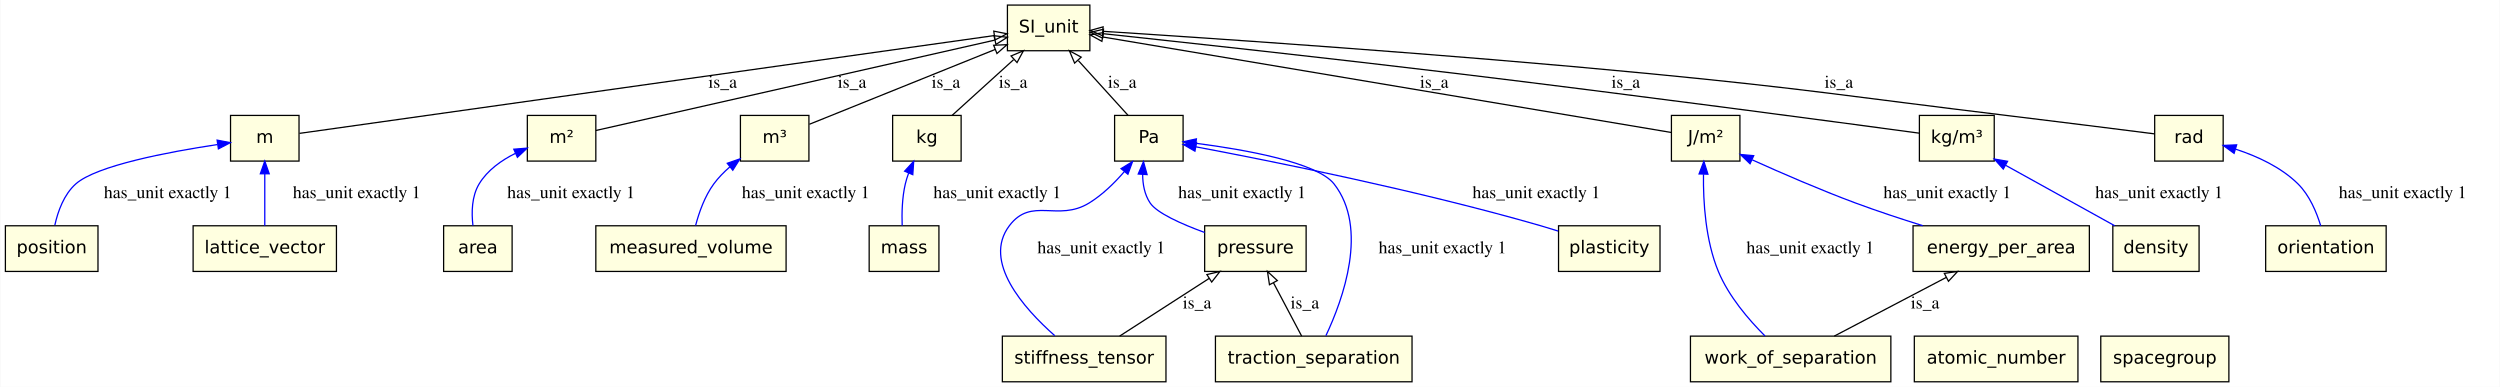
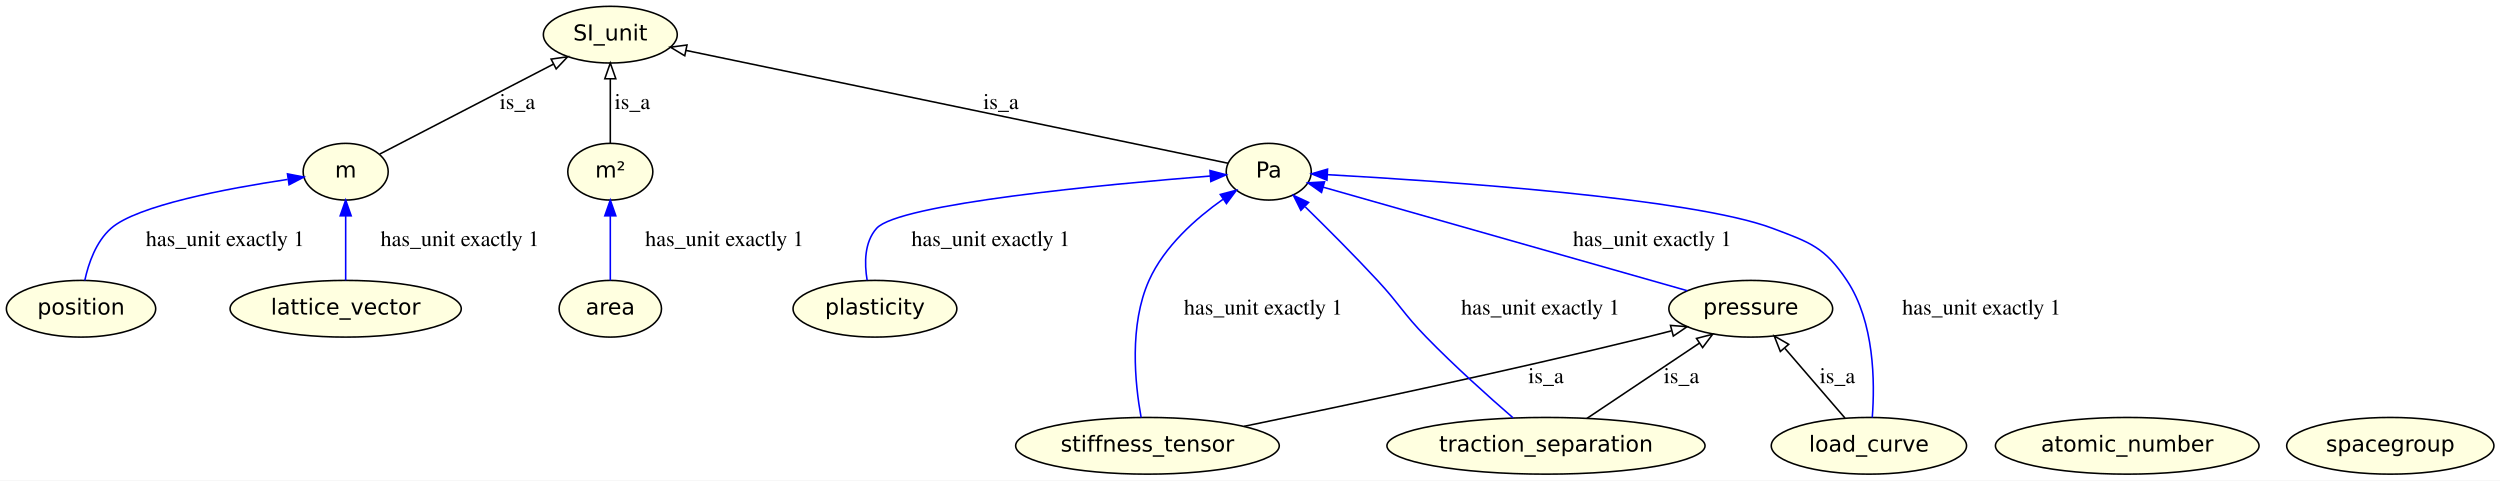
- <svg xmlns="http://www.w3.org/2000/svg" width="1971pt" height="305pt" viewBox="0.00 0.00 1970.50 305.00">
+ <svg xmlns="http://www.w3.org/2000/svg" width="1587pt" height="305pt" viewBox="0.00 0.00 1587.09 305.00">
  <g id="graph0" class="graph" transform="scale(1 1) rotate(0) translate(4 301)">
-     <polygon fill="#ffffff" stroke="transparent" points="-4,4 -4,-301 1966.5,-301 1966.5,4 -4,4" />
+     <polygon fill="#ffffff" stroke="transparent" points="-4,4 -4,-301 1583.09,-301 1583.09,4 -4,4" />
    <g id="node1" class="node">
-       <polygon fill="#ffffe0" stroke="#000000" points="855,-297 790,-297 790,-261 855,-261 855,-297" />
-       <text text-anchor="middle" x="822.5" y="-275.3" font-family="Bitstream Vera Sans" font-size="14.00" fill="#000000">SI_unit</text>
+       <ellipse fill="#ffffe0" stroke="#000000" cx="383.446" cy="-279" rx="42.494" ry="18" />
+       <text text-anchor="middle" x="383.446" y="-275.3" font-family="Bitstream Vera Sans" font-size="14.00" fill="#000000">SI_unit</text>
    </g>
    <g id="node2" class="node">
-       <polygon fill="#ffffe0" stroke="#000000" points="231.5,-210 177.5,-210 177.5,-174 231.5,-174 231.5,-210" />
-       <text text-anchor="middle" x="204.5" y="-188.3" font-family="Bitstream Vera Sans" font-size="14.00" fill="#000000">m</text>
+       <ellipse fill="#ffffe0" stroke="#000000" cx="215.446" cy="-192" rx="27" ry="18" />
+       <text text-anchor="middle" x="215.446" y="-188.3" font-family="Bitstream Vera Sans" font-size="14.00" fill="#000000">m</text>
    </g>
    <g id="edge1" class="edge">
-       <path fill="none" stroke="#000000" d="M231.852,-195.851C329.356,-209.577 660.435,-256.185 779.448,-272.939" />
-       <polygon fill="none" stroke="#000000" points="779.241,-276.445 789.632,-274.373 780.217,-269.513 779.241,-276.445" />
-       <text text-anchor="middle" x="565.5" y="-231.8" font-family="Times,serif" font-size="14.00" fill="#000000">is_a</text>
+       <path fill="none" stroke="#000000" d="M237.065,-203.196C264.931,-217.626 313.779,-242.923 347.328,-260.296" />
+       <polygon fill="none" stroke="#000000" points="345.865,-263.48 356.355,-264.971 349.084,-257.264 345.865,-263.48" />
+       <text text-anchor="middle" x="324.446" y="-231.8" font-family="Times,serif" font-size="14.00" fill="#000000">is_a</text>
    </g>
    <g id="node3" class="node">
-       <polygon fill="#ffffe0" stroke="#000000" points="465.5,-210 411.5,-210 411.5,-174 465.5,-174 465.5,-210" />
-       <text text-anchor="middle" x="438.5" y="-188.3" font-family="Bitstream Vera Sans" font-size="14.00" fill="#000000">m²</text>
+       <ellipse fill="#ffffe0" stroke="#000000" cx="383.446" cy="-192" rx="27" ry="18" />
+       <text text-anchor="middle" x="383.446" y="-188.3" font-family="Bitstream Vera Sans" font-size="14.00" fill="#000000">m²</text>
    </g>
    <g id="edge2" class="edge">
-       <path fill="none" stroke="#000000" d="M465.502,-198.118C531.263,-213.017 700.147,-251.279 779.76,-269.317" />
-       <polygon fill="none" stroke="#000000" points="779.4,-272.824 789.927,-271.62 780.947,-265.997 779.4,-272.824" />
-       <text text-anchor="middle" x="667.5" y="-231.8" font-family="Times,serif" font-size="14.00" fill="#000000">is_a</text>
+       <path fill="none" stroke="#000000" d="M383.446,-210.026C383.446,-221.808 383.446,-237.439 383.446,-250.842" />
+       <polygon fill="none" stroke="#000000" points="379.946,-250.997 383.446,-260.997 386.946,-250.997 379.946,-250.997" />
+       <text text-anchor="middle" x="397.446" y="-231.8" font-family="Times,serif" font-size="14.00" fill="#000000">is_a</text>
    </g>
    <g id="node4" class="node">
-       <polygon fill="#ffffe0" stroke="#000000" points="633.5,-210 579.5,-210 579.5,-174 633.5,-174 633.5,-210" />
-       <text text-anchor="middle" x="606.5" y="-188.3" font-family="Bitstream Vera Sans" font-size="14.00" fill="#000000">m³</text>
+       <ellipse fill="#ffffe0" stroke="#000000" cx="801.446" cy="-192" rx="27" ry="18" />
+       <text text-anchor="middle" x="801.446" y="-188.3" font-family="Bitstream Vera Sans" font-size="14.00" fill="#000000">Pa</text>
    </g>
    <g id="edge3" class="edge">
-       <path fill="none" stroke="#000000" d="M633.856,-203.019C670.795,-217.897 736.975,-244.553 780.31,-262.007" />
-       <polygon fill="none" stroke="#000000" points="779.144,-265.31 789.727,-265.8 781.759,-258.817 779.144,-265.31" />
-       <text text-anchor="middle" x="741.5" y="-231.8" font-family="Times,serif" font-size="14.00" fill="#000000">is_a</text>
+       <path fill="none" stroke="#000000" d="M775.614,-197.377C707.143,-211.628 520.189,-250.539 431.438,-269.011" />
+       <polygon fill="none" stroke="#000000" points="430.704,-265.589 421.627,-271.053 432.131,-272.442 430.704,-265.589" />
+       <text text-anchor="middle" x="631.446" y="-231.8" font-family="Times,serif" font-size="14.00" fill="#000000">is_a</text>
    </g>
    <g id="node5" class="node">
-       <polygon fill="#ffffe0" stroke="#000000" points="753.5,-210 699.5,-210 699.5,-174 753.5,-174 753.5,-210" />
-       <text text-anchor="middle" x="726.5" y="-188.3" font-family="Bitstream Vera Sans" font-size="14.00" fill="#000000">kg</text>
+       <ellipse fill="#ffffe0" stroke="#000000" cx="1346.446" cy="-18" rx="83.685" ry="18" />
+       <text text-anchor="middle" x="1346.446" y="-14.3" font-family="Bitstream Vera Sans" font-size="14.00" fill="#000000">atomic_number</text>
+     </g>
+     <g id="node6" class="node">
+       <ellipse fill="#ffffe0" stroke="#000000" cx="47.446" cy="-105" rx="47.392" ry="18" />
+       <text text-anchor="middle" x="47.446" y="-101.3" font-family="Bitstream Vera Sans" font-size="14.00" fill="#000000">position</text>
+     </g>
+     <g id="edge7" class="edge">
+       <path fill="none" stroke="#0000ff" d="M49.825,-122.984C52.212,-134.018 56.974,-147.598 66.446,-156 82.869,-170.569 140.012,-181.312 178.567,-187.109" />
+       <polygon fill="#0000ff" stroke="#0000ff" points="178.499,-190.636 188.899,-188.612 179.507,-183.709 178.499,-190.636" />
+       <text text-anchor="middle" x="138.946" y="-144.8" font-family="Times,serif" font-size="14.00" fill="#000000">has_unit exactly 1   </text>
+     </g>
+     <g id="node7" class="node">
+       <ellipse fill="#ffffe0" stroke="#000000" cx="383.446" cy="-105" rx="32.494" ry="18" />
+       <text text-anchor="middle" x="383.446" y="-101.3" font-family="Bitstream Vera Sans" font-size="14.00" fill="#000000">area</text>
+     </g>
+     <g id="edge8" class="edge">
+       <path fill="none" stroke="#0000ff" d="M383.446,-123.026C383.446,-134.808 383.446,-150.439 383.446,-163.842" />
+       <polygon fill="#0000ff" stroke="#0000ff" points="379.946,-163.997 383.446,-173.997 386.946,-163.997 379.946,-163.997" />
+       <text text-anchor="middle" x="455.946" y="-144.8" font-family="Times,serif" font-size="14.00" fill="#000000">has_unit exactly 1   </text>
+     </g>
+     <g id="node8" class="node">
+       <ellipse fill="#ffffe0" stroke="#000000" cx="1107.446" cy="-105" rx="51.991" ry="18" />
+       <text text-anchor="middle" x="1107.446" y="-101.3" font-family="Bitstream Vera Sans" font-size="14.00" fill="#000000">pressure</text>
+     </g>
+     <g id="edge9" class="edge">
+       <path fill="none" stroke="#0000ff" d="M1067.127,-116.463C1006.5,-133.7 892.906,-165.997 835.913,-182.201" />
+       <polygon fill="#0000ff" stroke="#0000ff" points="834.944,-178.837 826.282,-184.939 836.858,-185.57 834.944,-178.837" />
+       <text text-anchor="middle" x="1044.946" y="-144.8" font-family="Times,serif" font-size="14.00" fill="#000000">has_unit exactly 1   </text>
+     </g>
+     <g id="node9" class="node">
+       <ellipse fill="#ffffe0" stroke="#000000" cx="724.446" cy="-18" rx="83.685" ry="18" />
+       <text text-anchor="middle" x="724.446" y="-14.3" font-family="Bitstream Vera Sans" font-size="14.00" fill="#000000">stiffness_tensor</text>
+     </g>
+     <g id="edge10" class="edge">
+       <path fill="none" stroke="#0000ff" d="M720.415,-36.014C716.484,-57.698 712.764,-94.722 725.446,-123 735.133,-144.601 755.232,-162.364 772.328,-174.456" />
+       <polygon fill="#0000ff" stroke="#0000ff" points="770.675,-177.563 780.923,-180.252 774.589,-171.759 770.675,-177.563" />
+       <text text-anchor="middle" x="797.946" y="-101.3" font-family="Times,serif" font-size="14.00" fill="#000000">has_unit exactly 1   </text>
    </g>
    <g id="edge4" class="edge">
-       <path fill="none" stroke="#000000" d="M746.391,-210.026C760.422,-222.741 779.399,-239.94 794.894,-253.982" />
-       <polygon fill="none" stroke="#000000" points="792.874,-256.875 802.634,-260.997 797.575,-251.688 792.874,-256.875" />
-       <text text-anchor="middle" x="794.5" y="-231.8" font-family="Times,serif" font-size="14.00" fill="#000000">is_a</text>
+       <path fill="none" stroke="#000000" d="M785.729,-30.355C849.74,-43.49 952.96,-65.319 1041.446,-87 1046.507,-88.24 1051.772,-89.584 1057.022,-90.959" />
+       <polygon fill="none" stroke="#000000" points="1056.48,-94.437 1067.043,-93.624 1058.279,-87.672 1056.48,-94.437" />
+       <text text-anchor="middle" x="977.446" y="-57.8" font-family="Times,serif" font-size="14.00" fill="#000000">is_a</text>
    </g>
-     <g id="node6" class="node">
-       <polygon fill="#ffffe0" stroke="#000000" points="928.5,-210 874.5,-210 874.5,-174 928.5,-174 928.5,-210" />
-       <text text-anchor="middle" x="901.5" y="-188.3" font-family="Bitstream Vera Sans" font-size="14.00" fill="#000000">Pa</text>
+     <g id="node10" class="node">
+       <ellipse fill="#ffffe0" stroke="#000000" cx="977.446" cy="-18" rx="100.983" ry="18" />
+       <text text-anchor="middle" x="977.446" y="-14.3" font-family="Bitstream Vera Sans" font-size="14.00" fill="#000000">traction_separation</text>
+     </g>
+     <g id="edge11" class="edge">
+       <path fill="none" stroke="#0000ff" d="M956.489,-35.793C940.858,-49.354 919.228,-68.745 901.446,-87 886.713,-102.125 884.81,-107.524 870.446,-123 855.609,-138.985 838.246,-156.342 824.649,-169.648" />
+       <polygon fill="#0000ff" stroke="#0000ff" points="821.848,-167.49 817.126,-176.974 826.732,-172.505 821.848,-167.49" />
+       <text text-anchor="middle" x="973.946" y="-101.3" font-family="Times,serif" font-size="14.00" fill="#000000">has_unit exactly 1   </text>
    </g>
    <g id="edge5" class="edge">
-       <path fill="none" stroke="#000000" d="M885.131,-210.026C873.797,-222.508 858.54,-239.31 845.923,-253.206" />
-       <polygon fill="none" stroke="#000000" points="842.979,-251.24 838.848,-260.997 848.162,-255.946 842.979,-251.24" />
-       <text text-anchor="middle" x="880.5" y="-231.8" font-family="Times,serif" font-size="14.00" fill="#000000">is_a</text>
+       <path fill="none" stroke="#000000" d="M1003.441,-35.397C1023.981,-49.142 1052.766,-68.407 1074.848,-83.184" />
+       <polygon fill="none" stroke="#000000" points="1072.995,-86.156 1083.252,-88.809 1076.888,-80.338 1072.995,-86.156" />
+       <text text-anchor="middle" x="1063.446" y="-57.8" font-family="Times,serif" font-size="14.00" fill="#000000">is_a</text>
    </g>
-     <g id="node7" class="node">
-       <polygon fill="#ffffe0" stroke="#000000" points="1367.5,-210 1313.5,-210 1313.5,-174 1367.5,-174 1367.5,-210" />
-       <text text-anchor="middle" x="1340.5" y="-188.3" font-family="Bitstream Vera Sans" font-size="14.00" fill="#000000">J/m²</text>
+     <g id="node11" class="node">
+       <ellipse fill="#ffffe0" stroke="#000000" cx="1182.446" cy="-18" rx="61.99" ry="18" />
+       <text text-anchor="middle" x="1182.446" y="-14.3" font-family="Bitstream Vera Sans" font-size="14.00" fill="#000000">load_curve</text>
+     </g>
+     <g id="edge12" class="edge">
+       <path fill="none" stroke="#0000ff" d="M1184.586,-35.999C1186.292,-58.337 1186.009,-96.692 1168.446,-123 1154.274,-144.228 1145.314,-146.959 1121.446,-156 1070.494,-175.3 911.625,-186.08 838.708,-190.126" />
+       <polygon fill="#0000ff" stroke="#0000ff" points="838.392,-186.637 828.596,-190.674 838.771,-193.627 838.392,-186.637" />
+       <text text-anchor="middle" x="1253.946" y="-101.3" font-family="Times,serif" font-size="14.00" fill="#000000">has_unit exactly 1   </text>
    </g>
    <g id="edge6" class="edge">
-       <path fill="none" stroke="#000000" d="M1313.379,-196.555C1228.65,-210.786 968.414,-254.493 865.261,-271.818" />
-       <polygon fill="none" stroke="#000000" points="864.485,-268.399 855.202,-273.507 865.644,-275.303 864.485,-268.399" />
-       <text text-anchor="middle" x="1126.5" y="-231.8" font-family="Times,serif" font-size="14.00" fill="#000000">is_a</text>
+       <path fill="none" stroke="#000000" d="M1167.268,-35.606C1156.32,-48.306 1141.379,-65.638 1129.168,-79.802" />
+       <polygon fill="none" stroke="#000000" points="1126.223,-77.858 1122.345,-87.717 1131.525,-82.428 1126.223,-77.858" />
+       <text text-anchor="middle" x="1162.446" y="-57.8" font-family="Times,serif" font-size="14.00" fill="#000000">is_a</text>
    </g>
-     <g id="node8" class="node">
-       <polygon fill="#ffffe0" stroke="#000000" points="1568,-210 1509,-210 1509,-174 1568,-174 1568,-210" />
-       <text text-anchor="middle" x="1538.5" y="-188.3" font-family="Bitstream Vera Sans" font-size="14.00" fill="#000000">kg/m³</text>
-     </g>
-     <g id="edge7" class="edge">
-       <path fill="none" stroke="#000000" d="M1508.867,-196.015C1443.262,-204.863 1280.77,-226.564 1144.5,-243 1044.723,-255.034 927.378,-267.806 865.586,-274.424" />
-       <polygon fill="none" stroke="#000000" points="865.005,-270.966 855.433,-275.509 865.749,-277.926 865.005,-270.966" />
-       <text text-anchor="middle" x="1277.5" y="-231.8" font-family="Times,serif" font-size="14.00" fill="#000000">is_a</text>
-     </g>
-     <g id="node9" class="node">
-       <polygon fill="#ffffe0" stroke="#000000" points="1748.5,-210 1694.5,-210 1694.5,-174 1748.5,-174 1748.5,-210" />
-       <text text-anchor="middle" x="1721.5" y="-188.3" font-family="Bitstream Vera Sans" font-size="14.00" fill="#000000">rad</text>
-     </g>
-     <g id="edge8" class="edge">
-       <path fill="none" stroke="#000000" d="M1694.437,-195.447C1665.501,-199.118 1618.27,-205.066 1577.5,-210 1452.225,-225.159 1421.105,-230.876 1295.5,-243 1137.096,-258.29 948.33,-271.009 865.29,-276.326" />
-       <polygon fill="none" stroke="#000000" points="864.983,-272.839 855.226,-276.968 865.428,-279.825 864.983,-272.839" />
-       <text text-anchor="middle" x="1445.5" y="-231.8" font-family="Times,serif" font-size="14.00" fill="#000000">is_a</text>
-     </g>
-     <g id="node10" class="node">
-       <polygon fill="#ffffe0" stroke="#000000" points="73,-123 0,-123 0,-87 73,-87 73,-123" />
-       <text text-anchor="middle" x="36.5" y="-101.3" font-family="Bitstream Vera Sans" font-size="14.00" fill="#000000">position</text>
-     </g>
-     <g id="edge12" class="edge">
-       <path fill="none" stroke="#0000ff" d="M38.988,-123.48C41.41,-134.423 46.17,-147.723 55.5,-156 71.832,-170.488 128.434,-181.192 166.978,-187.012" />
-       <polygon fill="#0000ff" stroke="#0000ff" points="166.922,-190.541 177.322,-188.523 167.933,-183.614 166.922,-190.541" />
-       <text text-anchor="middle" x="128" y="-144.8" font-family="Times,serif" font-size="14.00" fill="#000000">has_unit exactly 1   </text>
-     </g>
-     <g id="node11" class="node">
-       <polygon fill="#ffffe0" stroke="#000000" points="399.5,-123 345.5,-123 345.5,-87 399.5,-87 399.5,-123" />
-       <text text-anchor="middle" x="372.5" y="-101.3" font-family="Bitstream Vera Sans" font-size="14.00" fill="#000000">area</text>
+     <g id="node12" class="node">
+       <ellipse fill="#ffffe0" stroke="#000000" cx="215.446" cy="-105" rx="73.387" ry="18" />
+       <text text-anchor="middle" x="215.446" y="-101.3" font-family="Bitstream Vera Sans" font-size="14.00" fill="#000000">lattice_vector</text>
    </g>
    <g id="edge13" class="edge">
-       <path fill="none" stroke="#0000ff" d="M368.612,-123.218C367.4,-133.541 367.65,-146.291 373.5,-156 380.002,-166.79 391.002,-174.587 402.122,-180.103" />
-       <polygon fill="#0000ff" stroke="#0000ff" points="400.835,-183.361 411.395,-184.217 403.674,-176.963 400.835,-183.361" />
-       <text text-anchor="middle" x="446" y="-144.8" font-family="Times,serif" font-size="14.00" fill="#000000">has_unit exactly 1   </text>
+       <path fill="none" stroke="#0000ff" d="M215.446,-123.026C215.446,-134.808 215.446,-150.439 215.446,-163.842" />
+       <polygon fill="#0000ff" stroke="#0000ff" points="211.946,-163.997 215.446,-173.997 218.946,-163.997 211.946,-163.997" />
+       <text text-anchor="middle" x="287.946" y="-144.8" font-family="Times,serif" font-size="14.00" fill="#000000">has_unit exactly 1   </text>
    </g>
-     <g id="node12" class="node">
-       <polygon fill="#ffffe0" stroke="#000000" points="736,-123 681,-123 681,-87 736,-87 736,-123" />
-       <text text-anchor="middle" x="708.5" y="-101.3" font-family="Bitstream Vera Sans" font-size="14.00" fill="#000000">mass</text>
+     <g id="node13" class="node">
+       <ellipse fill="#ffffe0" stroke="#000000" cx="1513.446" cy="-18" rx="65.789" ry="18" />
+       <text text-anchor="middle" x="1513.446" y="-14.3" font-family="Bitstream Vera Sans" font-size="14.00" fill="#000000">spacegroup</text>
+     </g>
+     <g id="node14" class="node">
+       <ellipse fill="#ffffe0" stroke="#000000" cx="551.446" cy="-105" rx="51.991" ry="18" />
+       <text text-anchor="middle" x="551.446" y="-101.3" font-family="Bitstream Vera Sans" font-size="14.00" fill="#000000">plasticity</text>
    </g>
    <g id="edge14" class="edge">
-       <path fill="none" stroke="#0000ff" d="M707.023,-123.168C706.679,-133.009 706.992,-145.309 709.5,-156 710.166,-158.839 711.074,-161.72 712.126,-164.552" />
-       <polygon fill="#0000ff" stroke="#0000ff" points="708.96,-166.048 716.118,-173.859 715.393,-163.289 708.96,-166.048" />
-       <text text-anchor="middle" x="782" y="-144.8" font-family="Times,serif" font-size="14.00" fill="#000000">has_unit exactly 1   </text>
-     </g>
-     <g id="node13" class="node">
-       <polygon fill="#ffffe0" stroke="#000000" points="615.5,-123 465.5,-123 465.5,-87 615.5,-87 615.5,-123" />
-       <text text-anchor="middle" x="540.5" y="-101.3" font-family="Bitstream Vera Sans" font-size="14.00" fill="#000000">measured_volume</text>
-     </g>
-     <g id="edge15" class="edge">
-       <path fill="none" stroke="#0000ff" d="M544.166,-123.234C546.887,-133.562 551.387,-146.312 558.5,-156 562.054,-160.841 566.442,-165.328 571.108,-169.374" />
-       <polygon fill="#0000ff" stroke="#0000ff" points="569.12,-172.265 579.125,-175.752 573.479,-166.787 569.12,-172.265" />
-       <text text-anchor="middle" x="631" y="-144.8" font-family="Times,serif" font-size="14.00" fill="#000000">has_unit exactly 1   </text>
-     </g>
-     <g id="node14" class="node">
-       <polygon fill="#ffffe0" stroke="#000000" points="1877,-123 1782,-123 1782,-87 1877,-87 1877,-123" />
-       <text text-anchor="middle" x="1829.5" y="-101.3" font-family="Bitstream Vera Sans" font-size="14.00" fill="#000000">orientation</text>
-     </g>
-     <g id="edge16" class="edge">
-       <path fill="none" stroke="#0000ff" d="M1825.385,-123.004C1822.115,-133.769 1816.549,-147.048 1807.5,-156 1794.159,-169.197 1775.263,-177.825 1758.58,-183.315" />
-       <polygon fill="#0000ff" stroke="#0000ff" points="1757.111,-180.102 1748.548,-186.34 1759.132,-186.804 1757.111,-180.102" />
-       <text text-anchor="middle" x="1890" y="-144.8" font-family="Times,serif" font-size="14.00" fill="#000000">has_unit exactly 1   </text>
-     </g>
-     <g id="node15" class="node">
-       <polygon fill="#ffffe0" stroke="#000000" points="1729.5,-123 1661.5,-123 1661.5,-87 1729.5,-87 1729.5,-123" />
-       <text text-anchor="middle" x="1695.5" y="-101.3" font-family="Bitstream Vera Sans" font-size="14.00" fill="#000000">density</text>
-     </g>
-     <g id="edge17" class="edge">
-       <path fill="none" stroke="#0000ff" d="M1662.969,-123.026C1637.983,-136.873 1603.401,-156.036 1577.029,-170.65" />
-       <polygon fill="#0000ff" stroke="#0000ff" points="1575.123,-167.704 1568.072,-175.613 1578.516,-173.827 1575.123,-167.704" />
-       <text text-anchor="middle" x="1698" y="-144.8" font-family="Times,serif" font-size="14.00" fill="#000000">has_unit exactly 1   </text>
-     </g>
-     <g id="node16" class="node">
-       <polygon fill="#ffffe0" stroke="#000000" points="1643,-123 1504,-123 1504,-87 1643,-87 1643,-123" />
-       <text text-anchor="middle" x="1573.5" y="-101.3" font-family="Bitstream Vera Sans" font-size="14.00" fill="#000000">energy_per_area</text>
-     </g>
-     <g id="edge18" class="edge">
-       <path fill="none" stroke="#0000ff" d="M1511.625,-123.066C1494.309,-128.474 1475.562,-134.662 1458.5,-141 1430.858,-151.268 1400.317,-164.522 1377.232,-174.945" />
-       <polygon fill="#0000ff" stroke="#0000ff" points="1375.48,-171.897 1367.826,-179.221 1378.378,-178.269 1375.48,-171.897" />
-       <text text-anchor="middle" x="1531" y="-144.8" font-family="Times,serif" font-size="14.00" fill="#000000">has_unit exactly 1   </text>
-     </g>
-     <g id="node17" class="node">
-       <polygon fill="#ffffe0" stroke="#000000" points="1486.5,-36 1328.5,-36 1328.5,0 1486.5,0 1486.5,-36" />
-       <text text-anchor="middle" x="1407.5" y="-14.3" font-family="Bitstream Vera Sans" font-size="14.00" fill="#000000">work_of_separation</text>
-     </g>
-     <g id="edge19" class="edge">
-       <path fill="none" stroke="#0000ff" d="M1387.282,-36.119C1374.398,-48.955 1358.646,-67.333 1350.5,-87 1340.369,-111.459 1338.491,-141.78 1338.776,-163.541" />
-       <polygon fill="#0000ff" stroke="#0000ff" points="1335.284,-163.875 1339.076,-173.768 1342.282,-163.67 1335.284,-163.875" />
-       <text text-anchor="middle" x="1423" y="-101.3" font-family="Times,serif" font-size="14.00" fill="#000000">has_unit exactly 1   </text>
-     </g>
-     <g id="edge9" class="edge">
-       <path fill="none" stroke="#000000" d="M1441.895,-36.026C1467.492,-49.441 1502.61,-67.847 1530.131,-82.271" />
-       <polygon fill="none" stroke="#000000" points="1528.667,-85.455 1539.149,-86.997 1531.916,-79.254 1528.667,-85.455" />
-       <text text-anchor="middle" x="1513.5" y="-57.8" font-family="Times,serif" font-size="14.00" fill="#000000">is_a</text>
-     </g>
-     <g id="node18" class="node">
-       <polygon fill="#ffffe0" stroke="#000000" points="1025.5,-123 945.5,-123 945.5,-87 1025.5,-87 1025.5,-123" />
-       <text text-anchor="middle" x="985.5" y="-101.3" font-family="Bitstream Vera Sans" font-size="14.00" fill="#000000">pressure</text>
-     </g>
-     <g id="edge20" class="edge">
-       <path fill="none" stroke="#0000ff" d="M945.47,-117.723C926.936,-124.493 907.835,-133.042 902.5,-141 898.111,-147.547 896.653,-155.706 896.618,-163.564" />
-       <polygon fill="#0000ff" stroke="#0000ff" points="893.127,-163.809 897.266,-173.562 900.112,-163.356 893.127,-163.809" />
-       <text text-anchor="middle" x="975" y="-144.8" font-family="Times,serif" font-size="14.00" fill="#000000">has_unit exactly 1   </text>
-     </g>
-     <g id="node19" class="node">
-       <polygon fill="#ffffe0" stroke="#000000" points="915,-36 786,-36 786,0 915,0 915,-36" />
-       <text text-anchor="middle" x="850.5" y="-14.3" font-family="Bitstream Vera Sans" font-size="14.00" fill="#000000">stiffness_tensor</text>
-     </g>
-     <g id="edge21" class="edge">
-       <path fill="none" stroke="#0000ff" d="M827.316,-36.363C802.749,-58.065 770.22,-94.788 791.5,-123 809.036,-146.248 829.708,-125.723 854.5,-141 864.86,-147.384 874.365,-156.675 882.075,-165.584" />
-       <polygon fill="#0000ff" stroke="#0000ff" points="879.575,-168.055 888.625,-173.564 884.986,-163.613 879.575,-168.055" />
-       <text text-anchor="middle" x="864" y="-101.3" font-family="Times,serif" font-size="14.00" fill="#000000">has_unit exactly 1   </text>
-     </g>
-     <g id="edge10" class="edge">
-       <path fill="none" stroke="#000000" d="M878.472,-36.026C898.926,-49.208 926.857,-67.208 949.057,-81.514" />
-       <polygon fill="none" stroke="#000000" points="947.262,-84.522 957.564,-86.997 951.054,-78.638 947.262,-84.522" />
-       <text text-anchor="middle" x="939.5" y="-57.8" font-family="Times,serif" font-size="14.00" fill="#000000">is_a</text>
-     </g>
-     <g id="node20" class="node">
-       <polygon fill="#ffffe0" stroke="#000000" points="1109,-36 954,-36 954,0 1109,0 1109,-36" />
-       <text text-anchor="middle" x="1031.5" y="-14.3" font-family="Bitstream Vera Sans" font-size="14.00" fill="#000000">traction_separation</text>
-     </g>
-     <g id="edge22" class="edge">
-       <path fill="none" stroke="#0000ff" d="M1041.079,-36.318C1054.629,-65.058 1074.868,-121.065 1047.5,-156 1034.256,-172.907 977.728,-182.952 939.025,-187.972" />
-       <polygon fill="#0000ff" stroke="#0000ff" points="938.127,-184.556 928.632,-189.256 938.986,-191.503 938.127,-184.556" />
-       <text text-anchor="middle" x="1133" y="-101.3" font-family="Times,serif" font-size="14.00" fill="#000000">has_unit exactly 1   </text>
-     </g>
-     <g id="edge11" class="edge">
-       <path fill="none" stroke="#000000" d="M1021.969,-36.026C1015.554,-48.158 1006.982,-64.371 999.76,-78.03" />
-       <polygon fill="none" stroke="#000000" points="996.599,-76.52 995.019,-86.997 1002.787,-79.792 996.599,-76.52" />
-       <text text-anchor="middle" x="1024.5" y="-57.8" font-family="Times,serif" font-size="14.00" fill="#000000">is_a</text>
-     </g>
-     <g id="node21" class="node">
-       <polygon fill="#ffffe0" stroke="#000000" points="1634,-36 1505,-36 1505,0 1634,0 1634,-36" />
-       <text text-anchor="middle" x="1569.5" y="-14.3" font-family="Bitstream Vera Sans" font-size="14.00" fill="#000000">atomic_number</text>
-     </g>
-     <g id="node22" class="node">
-       <polygon fill="#ffffe0" stroke="#000000" points="261,-123 148,-123 148,-87 261,-87 261,-123" />
-       <text text-anchor="middle" x="204.5" y="-101.3" font-family="Bitstream Vera Sans" font-size="14.00" fill="#000000">lattice_vector</text>
-     </g>
-     <g id="edge23" class="edge">
-       <path fill="none" stroke="#0000ff" d="M204.5,-123.026C204.5,-134.808 204.5,-150.439 204.5,-163.842" />
-       <polygon fill="#0000ff" stroke="#0000ff" points="201,-163.997 204.5,-173.997 208,-163.997 201,-163.997" />
-       <text text-anchor="middle" x="277" y="-144.8" font-family="Times,serif" font-size="14.00" fill="#000000">has_unit exactly 1   </text>
-     </g>
-     <g id="node23" class="node">
-       <polygon fill="#ffffe0" stroke="#000000" points="1753,-36 1652,-36 1652,0 1753,0 1753,-36" />
-       <text text-anchor="middle" x="1702.5" y="-14.3" font-family="Bitstream Vera Sans" font-size="14.00" fill="#000000">spacegroup</text>
-     </g>
-     <g id="node24" class="node">
-       <polygon fill="#ffffe0" stroke="#000000" points="1304.5,-123 1224.5,-123 1224.5,-87 1304.5,-87 1304.5,-123" />
-       <text text-anchor="middle" x="1264.5" y="-101.3" font-family="Bitstream Vera Sans" font-size="14.00" fill="#000000">plasticity</text>
-     </g>
-     <g id="edge24" class="edge">
-       <path fill="none" stroke="#0000ff" d="M1224.216,-118.829C1219.607,-120.292 1214.963,-121.713 1210.5,-123 1113.593,-150.944 996.864,-174.277 938.509,-185.254" />
-       <polygon fill="#0000ff" stroke="#0000ff" points="937.833,-181.819 928.646,-187.095 939.118,-188.7 937.833,-181.819" />
-       <text text-anchor="middle" x="1207" y="-144.8" font-family="Times,serif" font-size="14.00" fill="#000000">has_unit exactly 1   </text>
+       <path fill="none" stroke="#0000ff" d="M546.476,-123.138C544.684,-133.952 544.708,-147.238 552.446,-156 566.271,-171.655 698.433,-184.013 764.387,-189.262" />
+       <polygon fill="#0000ff" stroke="#0000ff" points="764.133,-192.752 774.375,-190.042 764.678,-185.774 764.133,-192.752" />
+       <text text-anchor="middle" x="624.946" y="-144.8" font-family="Times,serif" font-size="14.00" fill="#000000">has_unit exactly 1   </text>
    </g>
  </g>
</svg>
